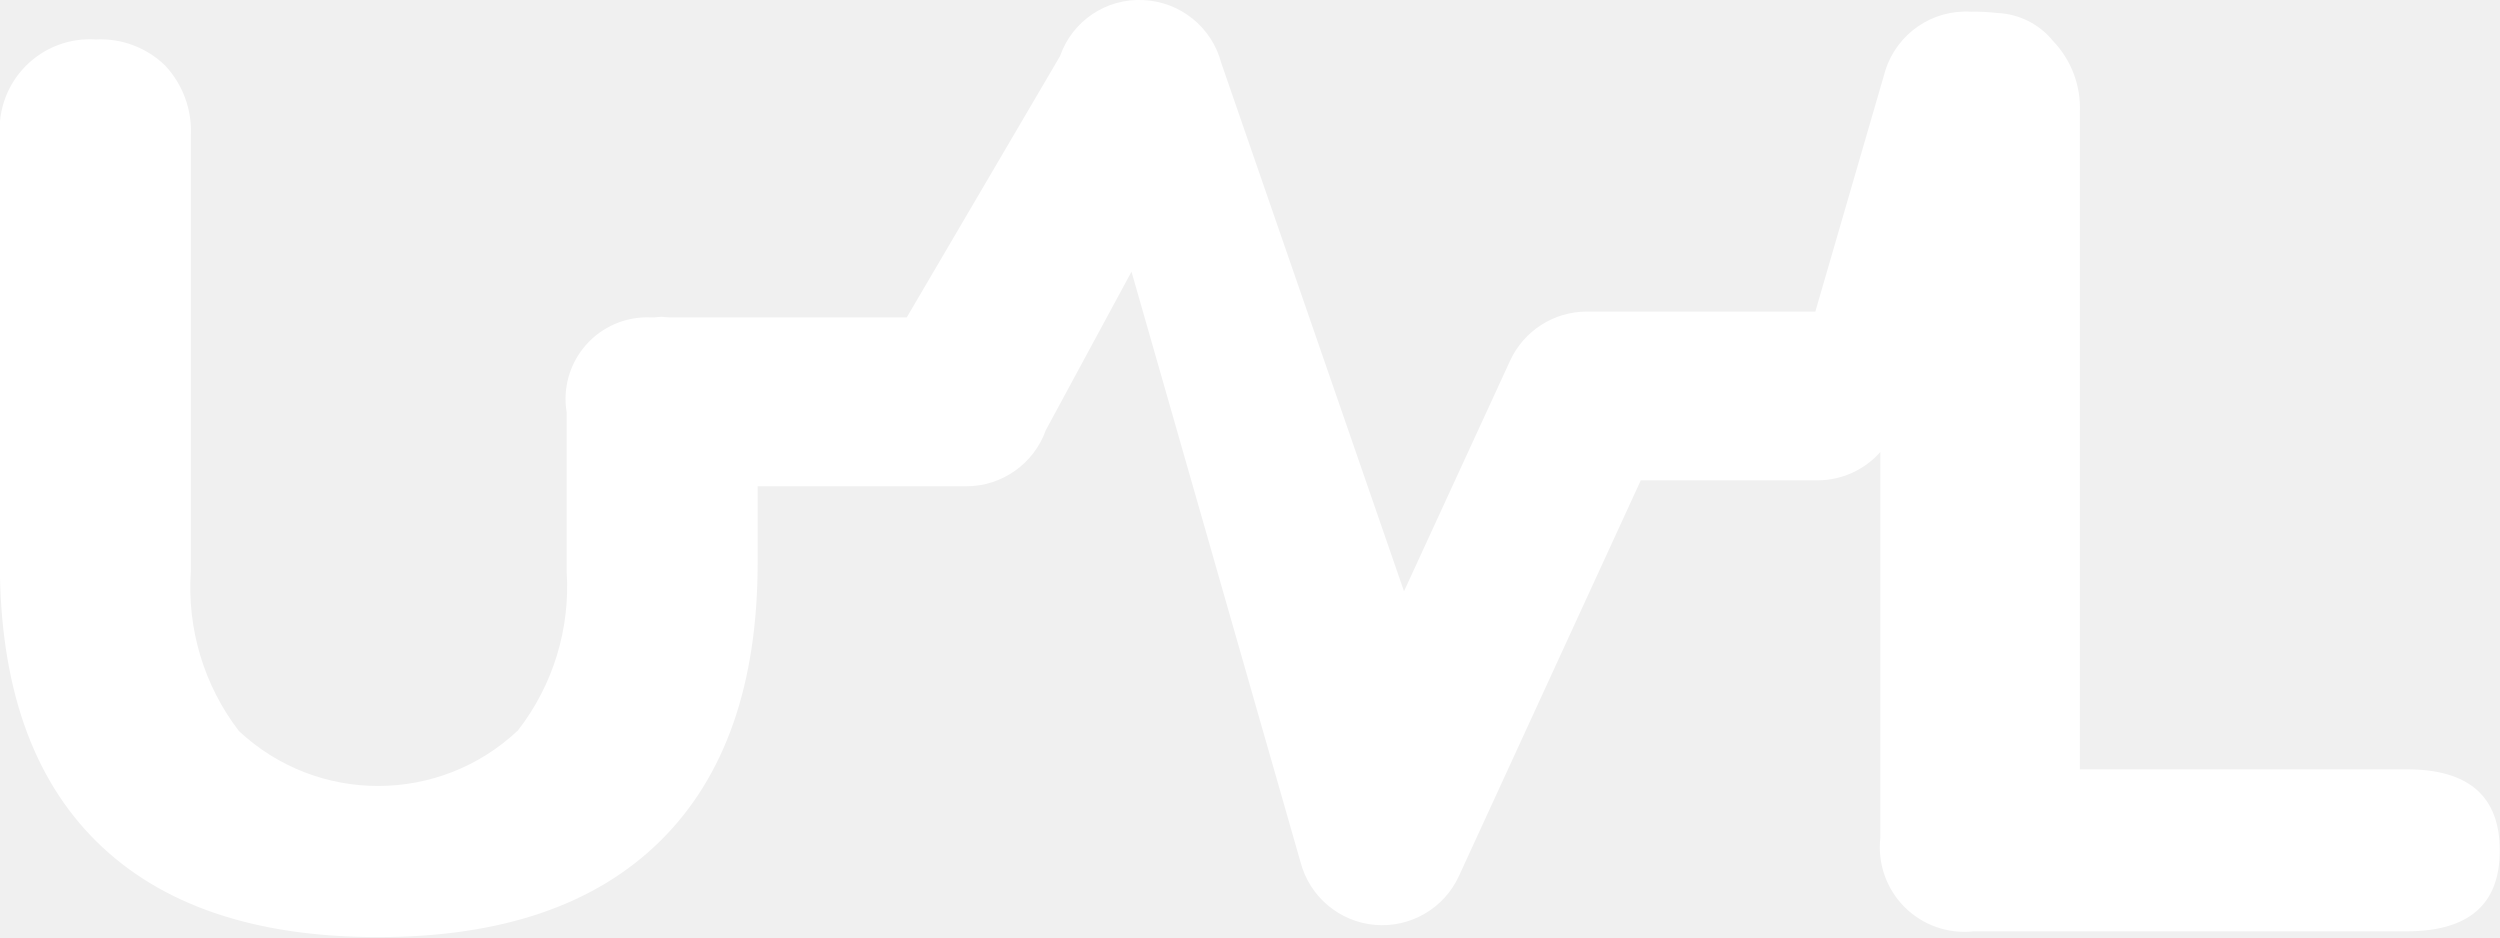
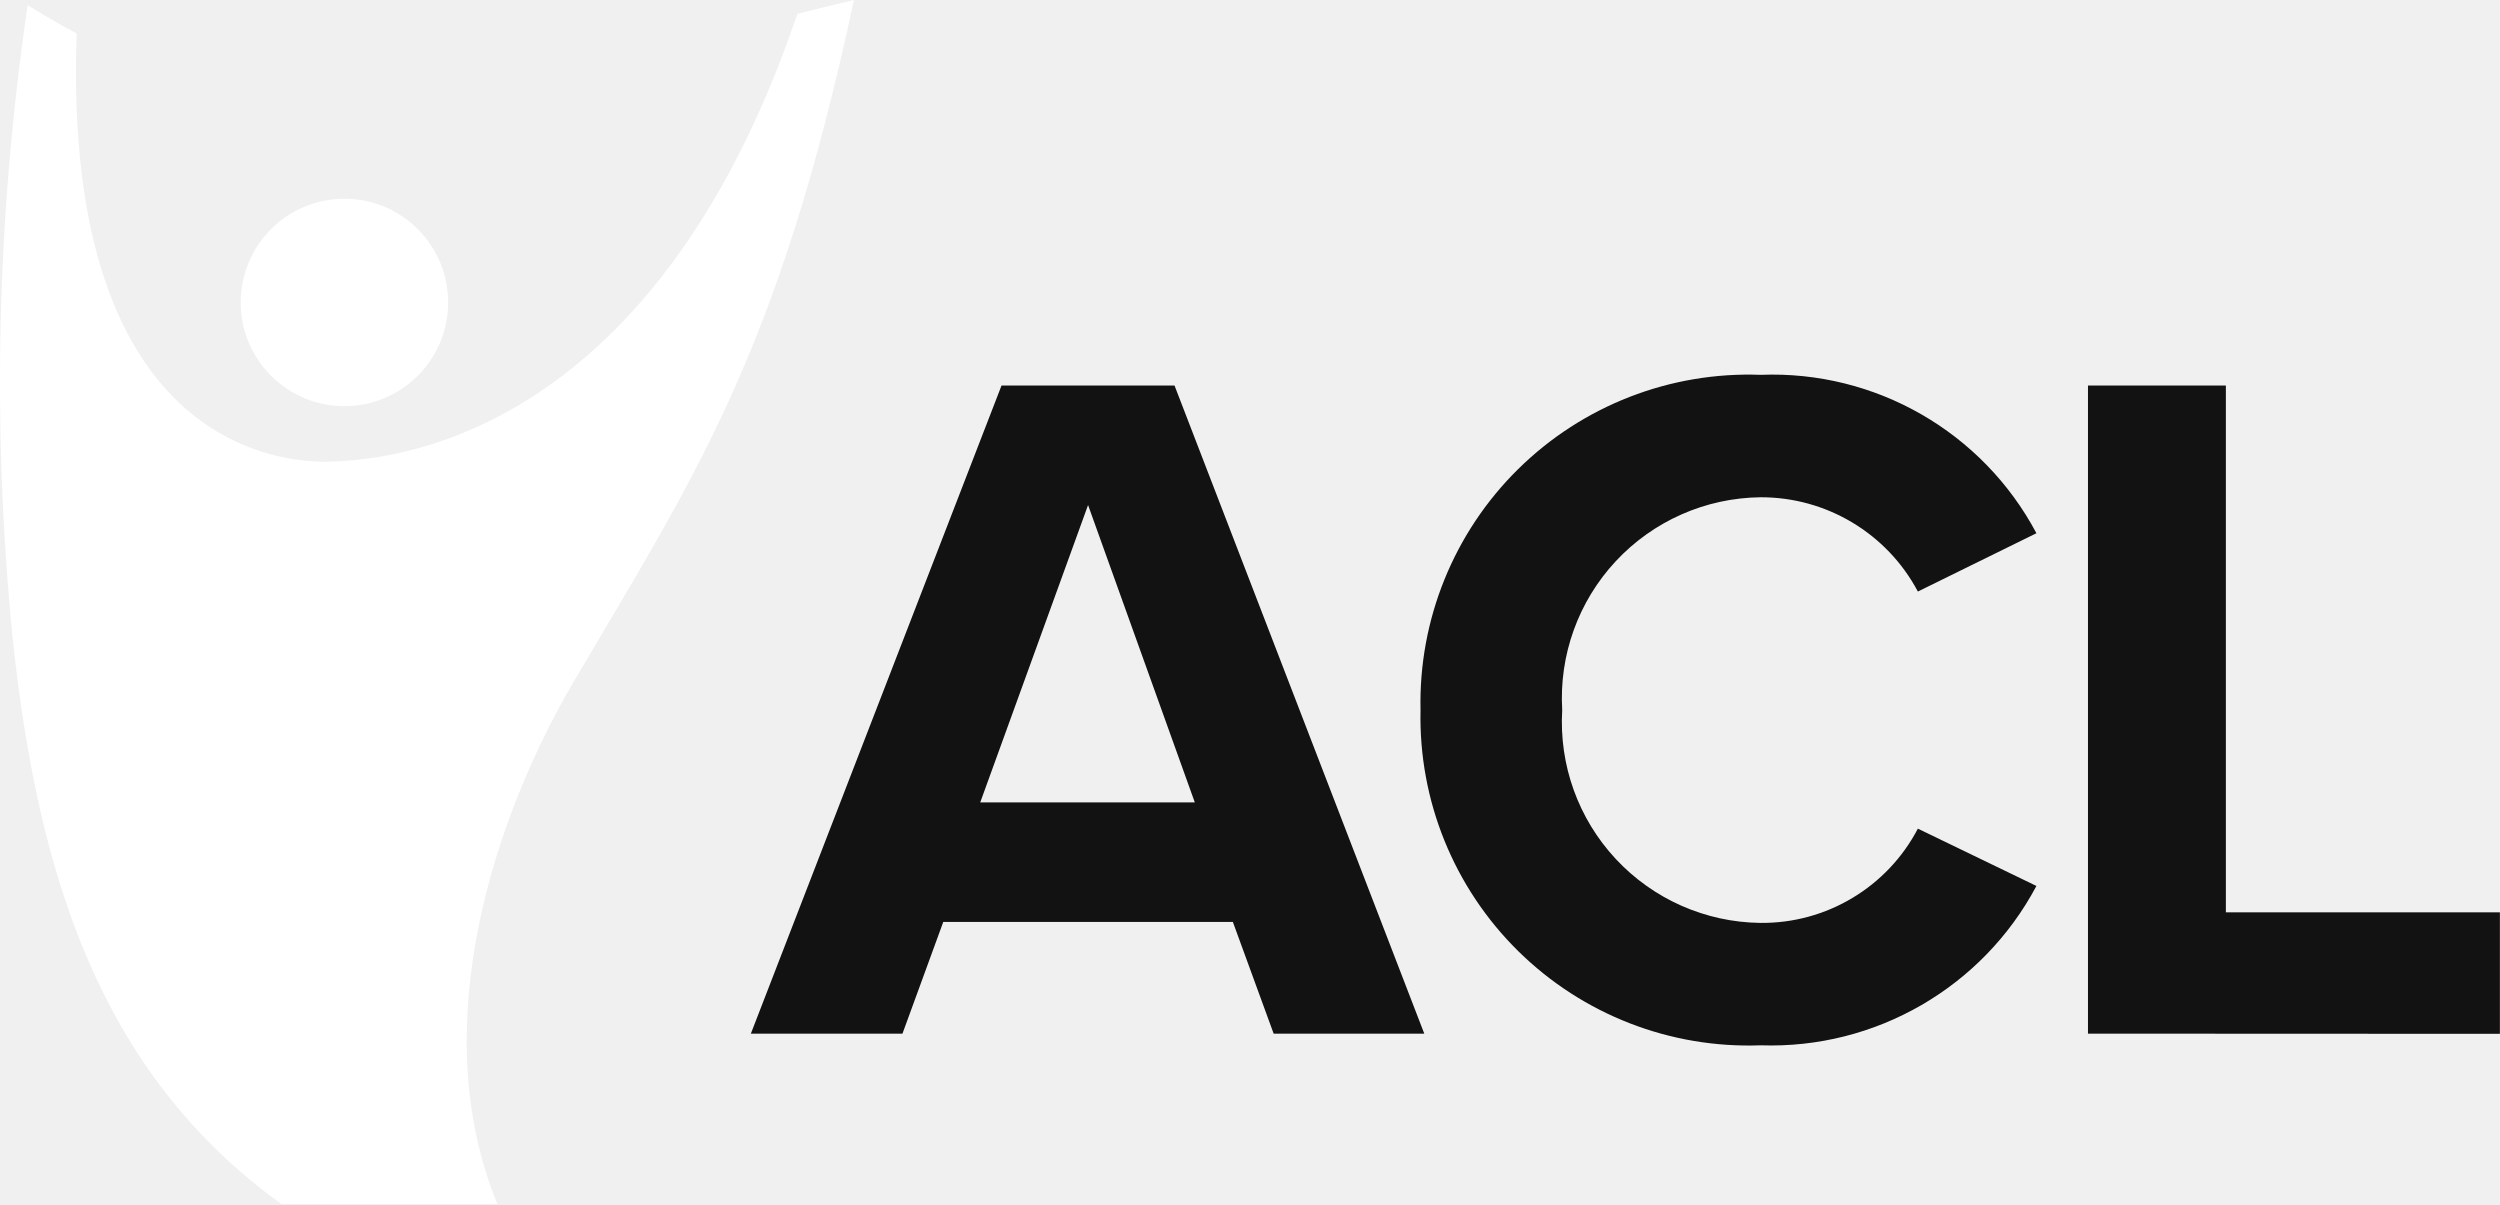
- <svg xmlns="http://www.w3.org/2000/svg" width="70.705" height="26.503" viewBox="0 0 70.705 26.503">
-   <g id="logo" transform="translate(-849.169 171.643)">
-     <path id="Path_489" data-name="Path 489" d="M500.606,268.615H491.36V250.039a2.734,2.734,0,0,0-.758-2.023,2.147,2.147,0,0,0-1.581-.792,5.459,5.459,0,0,0-.739-.036,2.387,2.387,0,0,0-2.423,1.664l-1.98,6.817h-6.463a2.389,2.389,0,0,0-2.17,1.391l-3,6.519-5.168-14.941a2.388,2.388,0,0,0-2.207-1.779,2.364,2.364,0,0,0-2.352,1.583l-4.336,7.391h-6.735c-.068,0-.129-.016-.2-.016s-.131.012-.2.016h-.126a2.309,2.309,0,0,0-2.358,2.688c0,.005,0,.009,0,.015v4.478a6.621,6.621,0,0,1-1.377,4.5,5.763,5.763,0,0,1-7.892.018,6.667,6.667,0,0,1-1.359-4.52V250.691a2.709,2.709,0,0,0-.724-1.977,2.613,2.613,0,0,0-1.96-.741,2.552,2.552,0,0,0-2.719,2.719v12.076q0,5.191,2.737,7.892t7.962,2.7q5.226,0,7.98-2.719t2.754-7.874V260.61h5.9a2.388,2.388,0,0,0,2.249-1.585l2.424-4.484,4.781,16.7a2.388,2.388,0,0,0,4.48.391l5.143-11.19h5a2.38,2.38,0,0,0,1.774-.8v10.918a2.391,2.391,0,0,0,2.637,2.637h12.245q2.636,0,2.637-2.276Q503.243,268.615,500.606,268.615Z" transform="translate(416.631 -418.5)" fill="#fff" />
+ <svg xmlns="http://www.w3.org/2000/svg" width="70.706" height="34.055" viewBox="0 0 70.706 34.055">
+   <defs>
+     <clipPath id="clip-path">
+       <rect id="Rectangle_244" data-name="Rectangle 244" width="70.706" height="34.055" fill="none" />
+     </clipPath>
+   </defs>
+   <g id="logo" transform="translate(0 0)">
+     <path id="Path_559" data-name="Path 559" d="M63.63,43.408l-1.154-3.16h-8.19l-1.154,3.16H48.844l7.09-18.331h4.892L67.89,43.408Zm-5.249-14.95-3.05,8.41H61.4Z" transform="translate(-27.608 -14.174)" fill="#121212" />
+     <g id="Group_661" data-name="Group 661" transform="translate(0 0)">
+       <g id="Group_660" data-name="Group 660" clip-path="url(#clip-path)">
+         <path id="Path_560" data-name="Path 560" d="M92.4,33.863a9.279,9.279,0,0,1,9.619-9.482,8.457,8.457,0,0,1,7.8,4.48l-3.353,1.649a5.021,5.021,0,0,0-4.452-2.666,5.682,5.682,0,0,0-5.607,6.019,5.682,5.682,0,0,0,5.607,6.019,4.97,4.97,0,0,0,4.452-2.666l3.353,1.621a8.507,8.507,0,0,1-7.8,4.507A9.279,9.279,0,0,1,92.4,33.863" transform="translate(-52.224 -13.78)" fill="#121212" />
+         <path id="Path_561" data-name="Path 561" d="M135.822,43.408V25.077h3.9v14.9h7.75v3.436Z" transform="translate(-76.769 -14.174)" fill="#121212" />
+         <path id="Path_562" data-name="Path 562" d="M9.738,5.621a2.933,2.933,0,1,1-2.93,2.935,2.931,2.931,0,0,1,2.93-2.935M16.214,19.3c-2.158,3.675-4.238,9.67-2.147,14.753H7.959c-5.147-3.708-6.888-9.33-7.6-15.988A73.163,73.163,0,0,1,.783.146s.629.4,1.386.8C1.744,12.949,8.281,13.1,9.384,13.055,10.818,12.993,18.4,12.63,22.551.393c.509-.133,1.6-.393,1.6-.393C22,10.068,19.606,13.524,16.214,19.3" transform="translate(0 0)" fill="#fff" />
+       </g>
+     </g>
  </g>
</svg>
